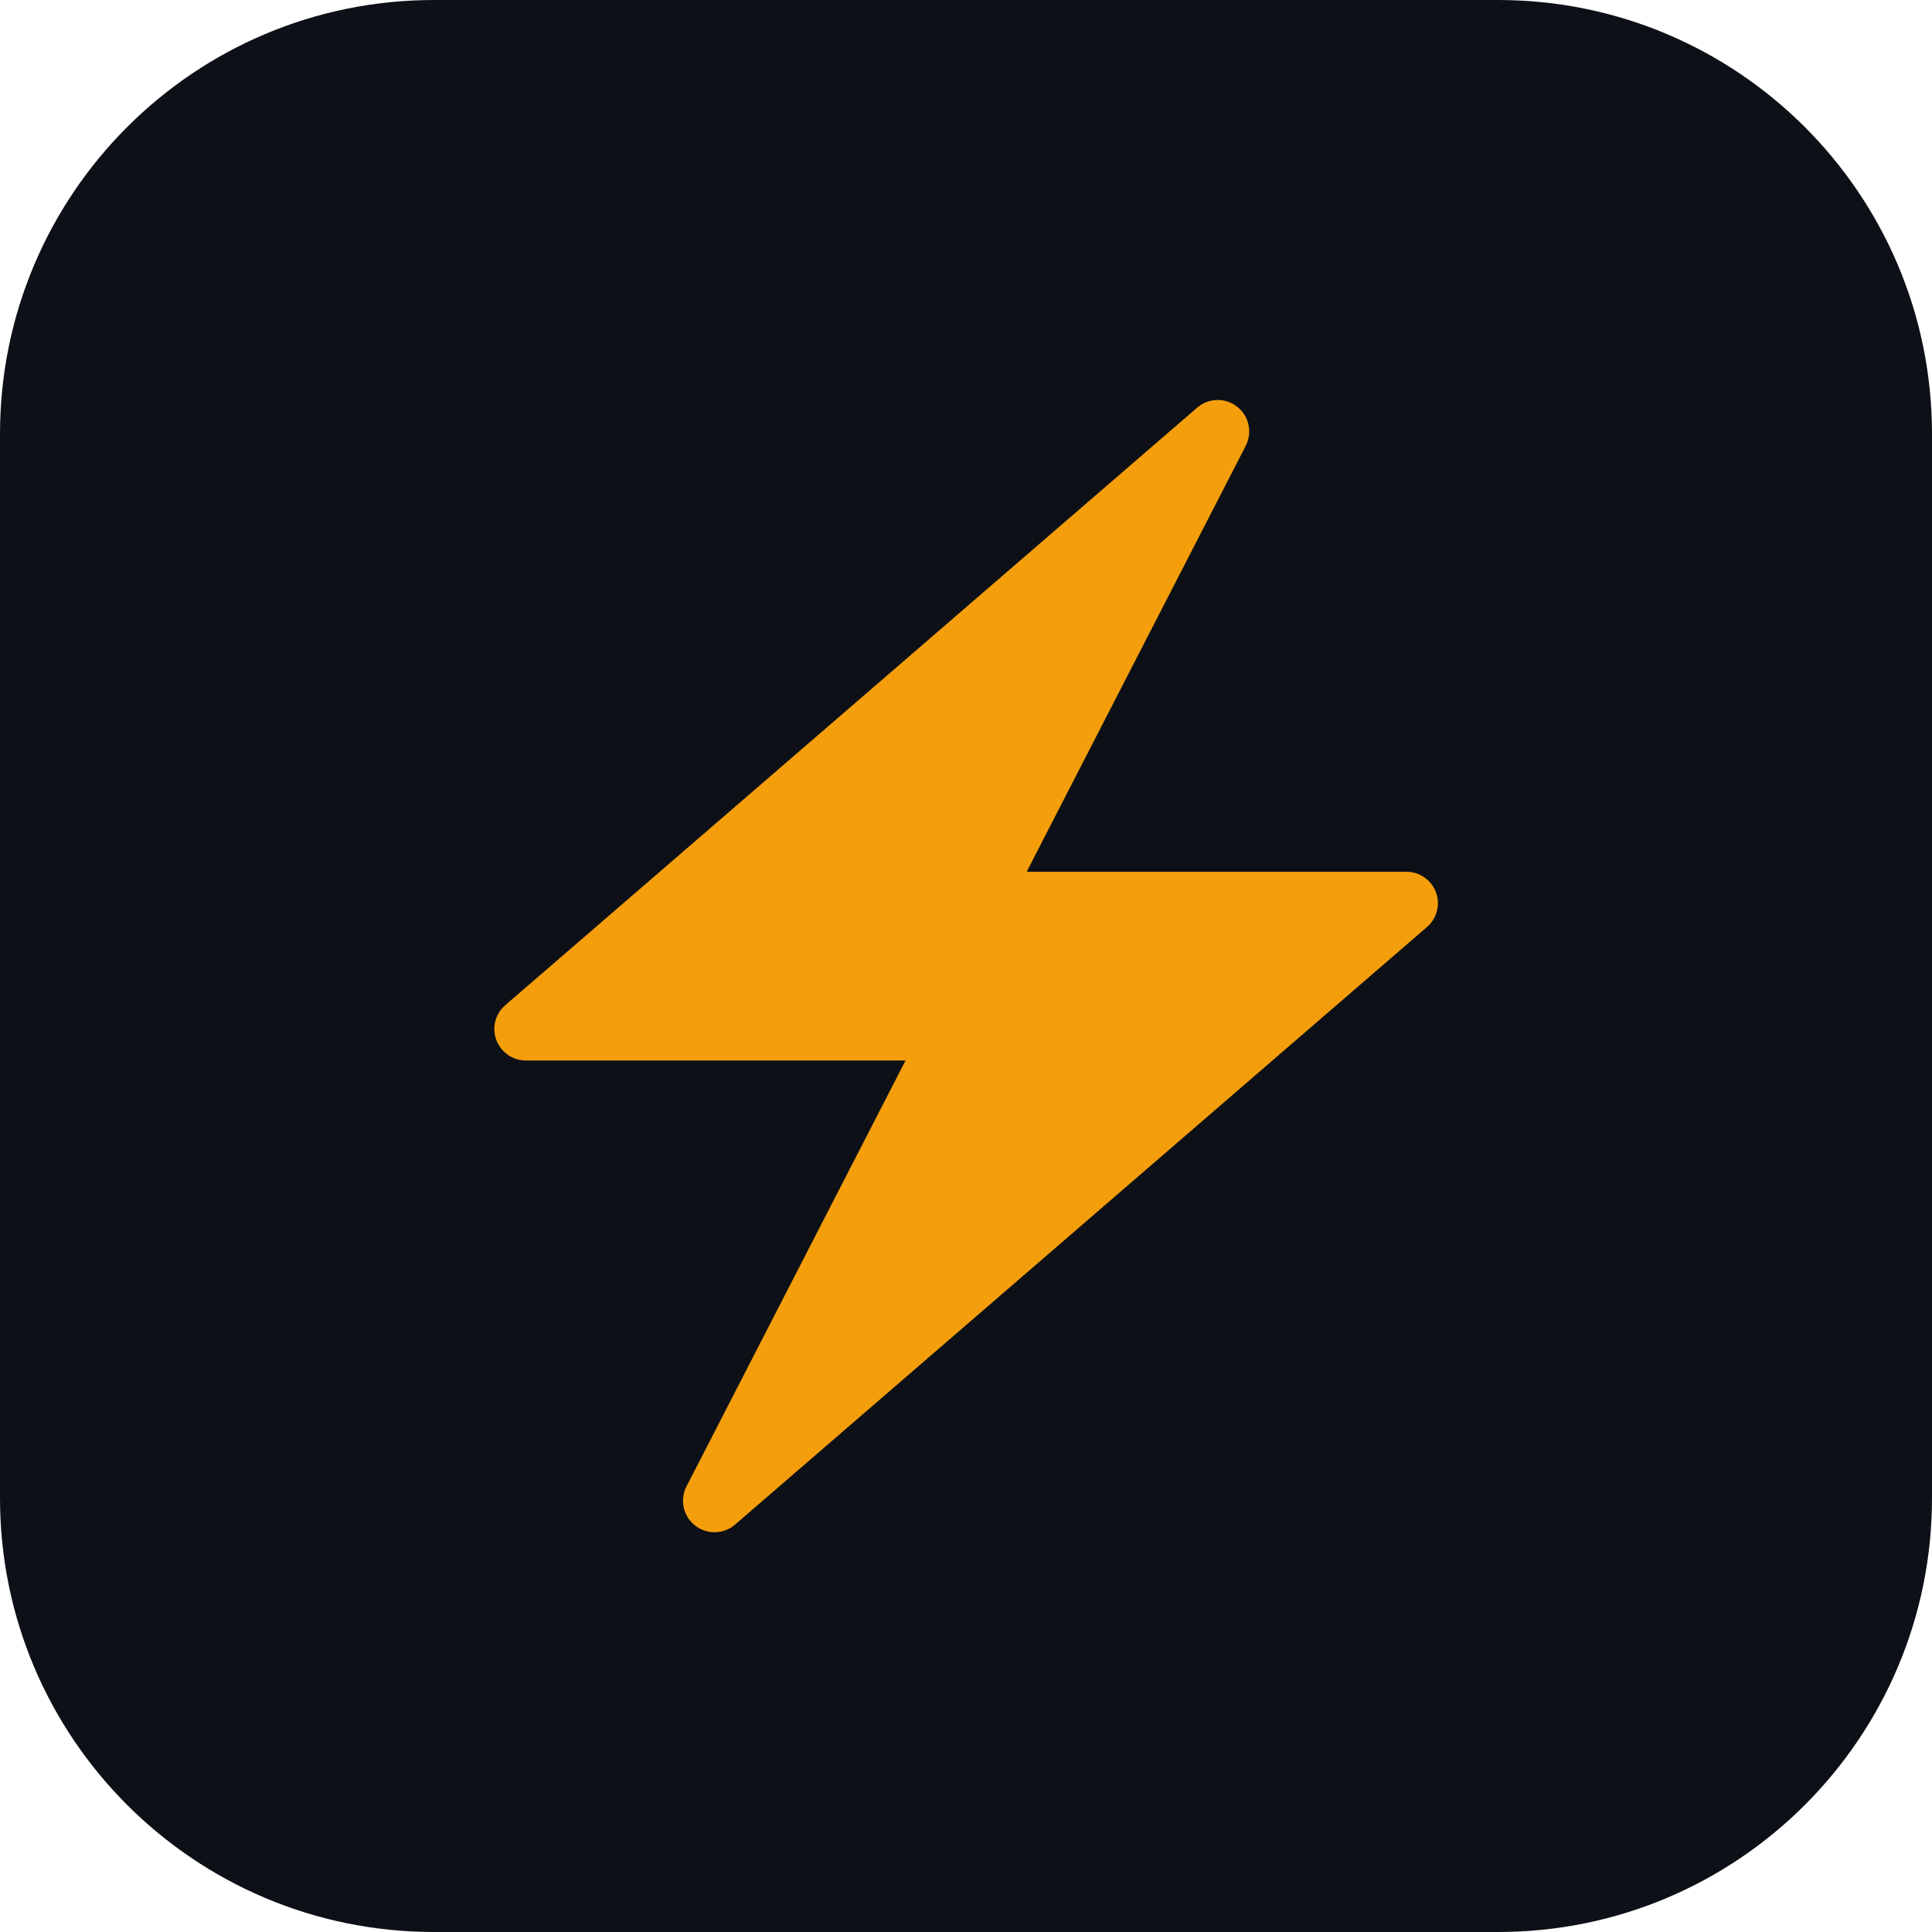
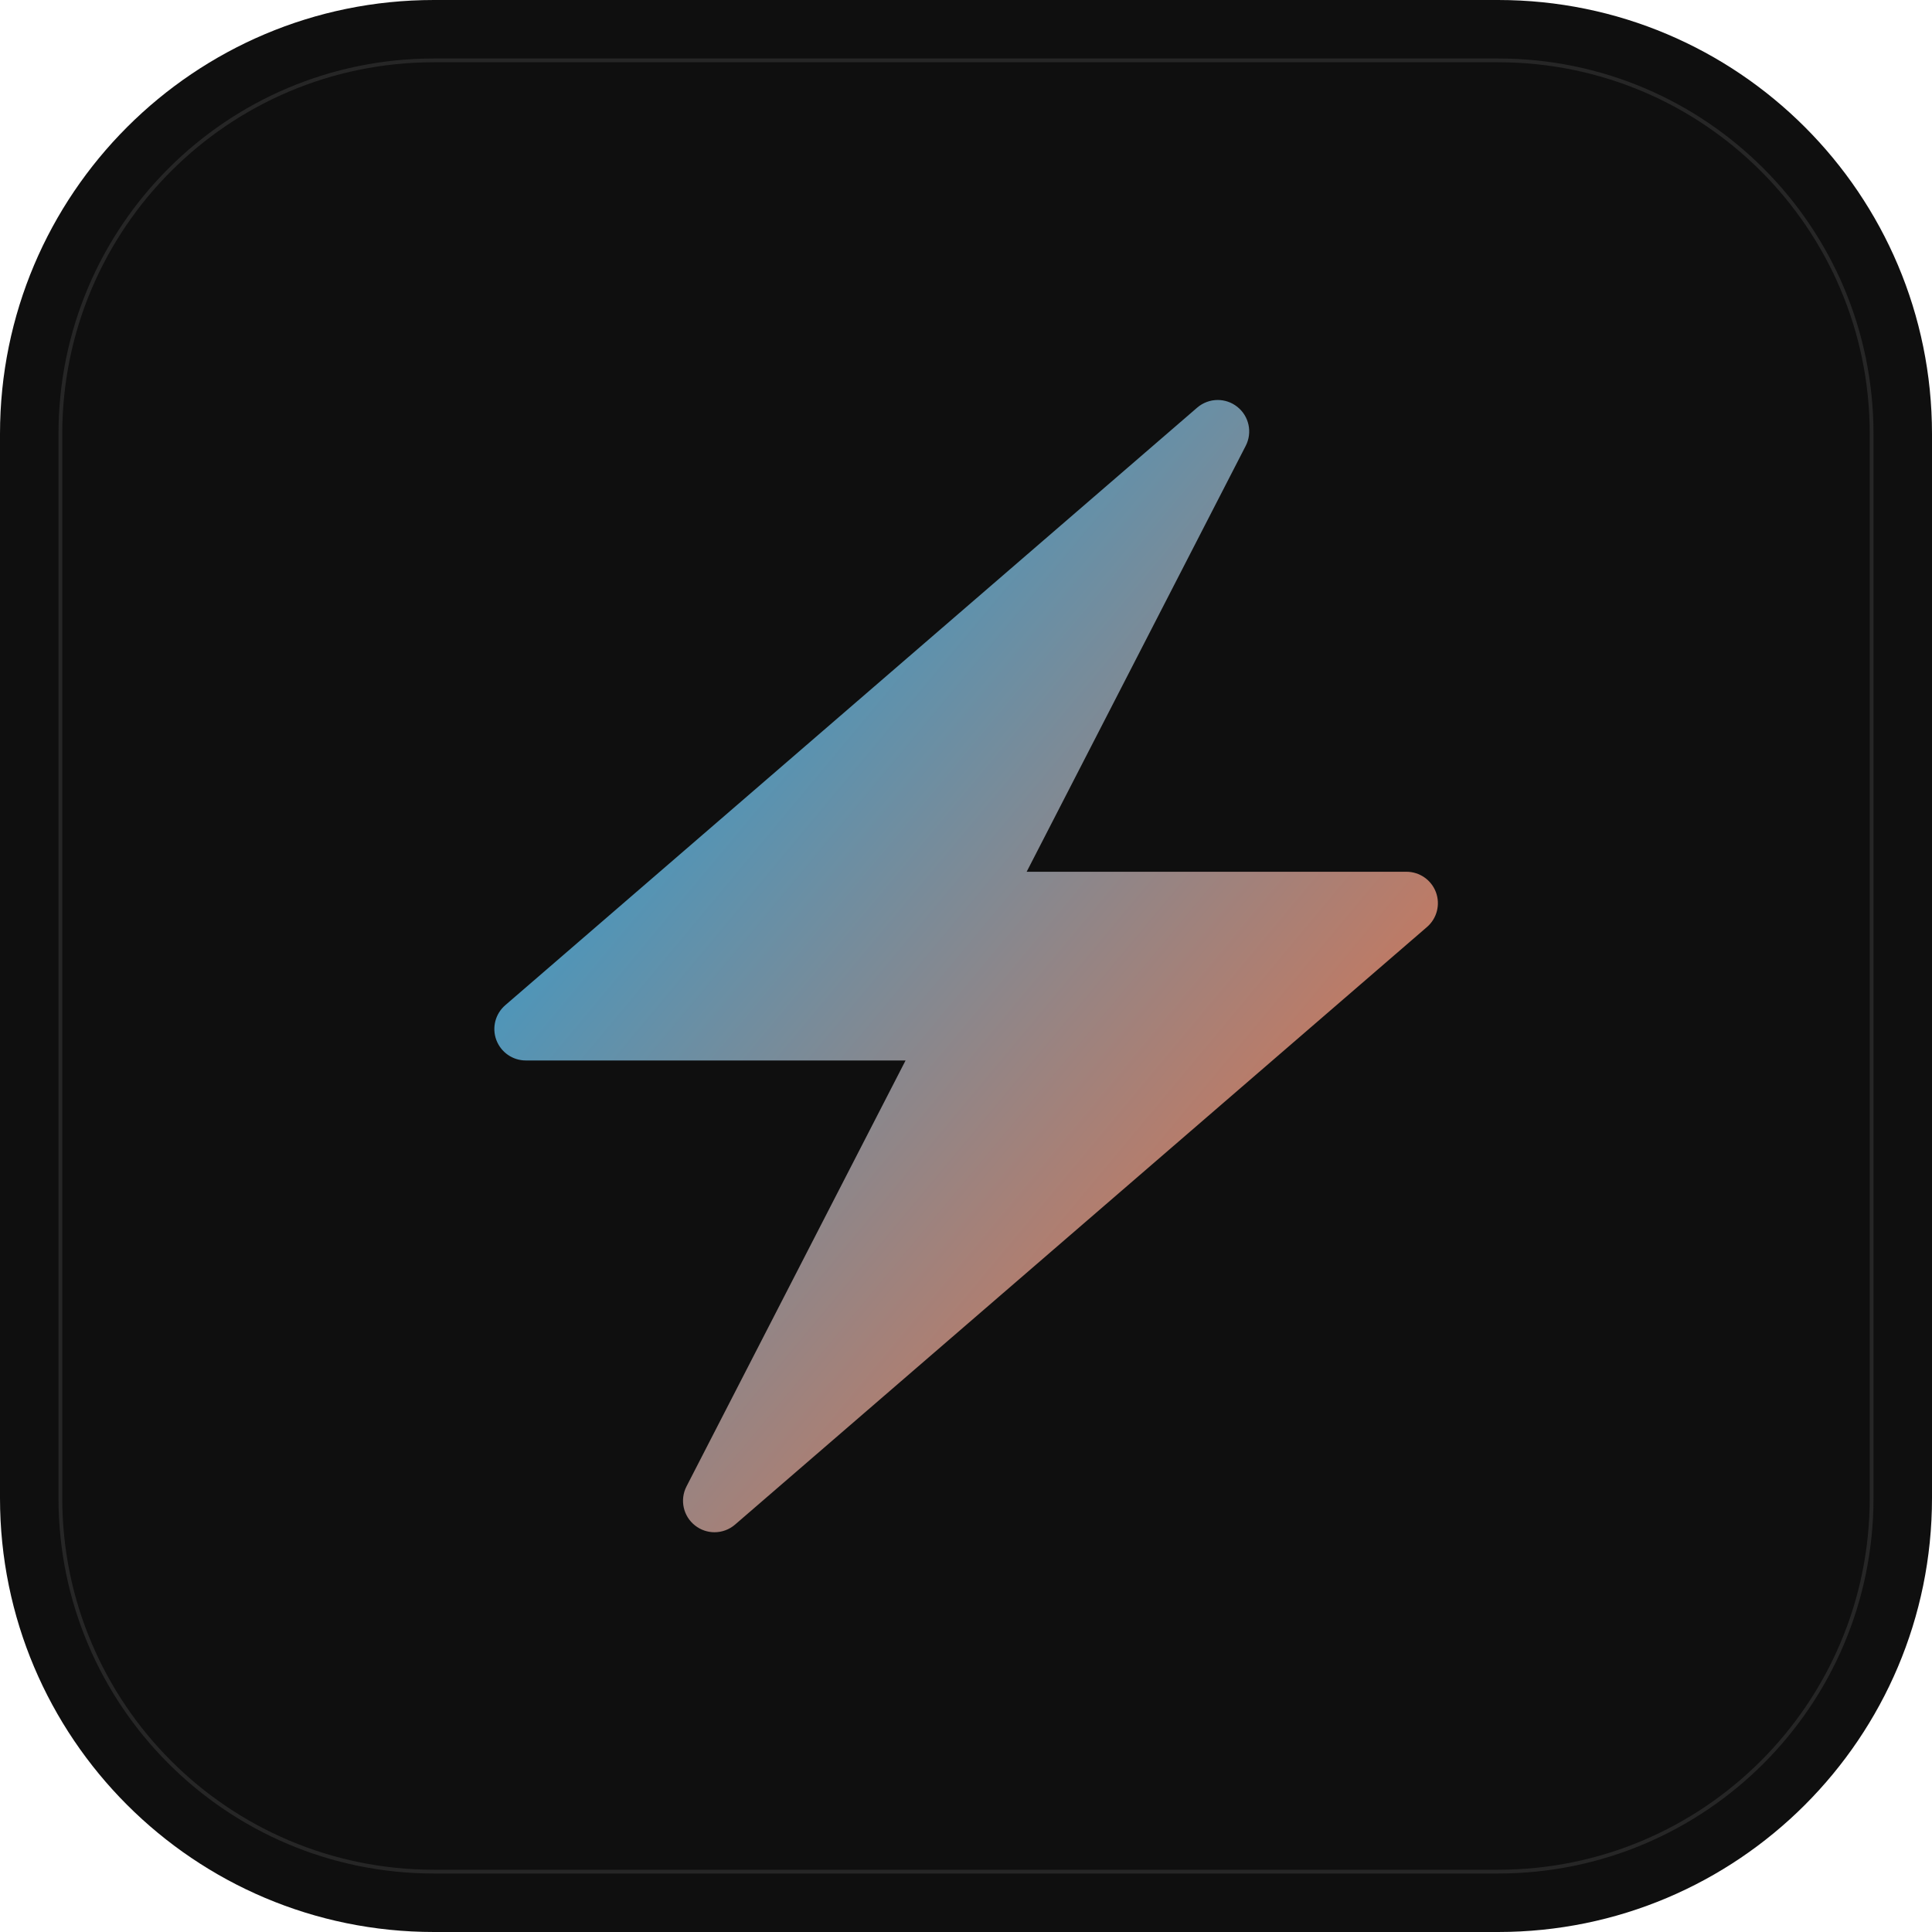
<svg xmlns="http://www.w3.org/2000/svg" viewBox="0 0 1024 1024">
-   <rect width="1024" height="1024" rx="230" ry="230" fill="#0d1117" />
+   <defs>
+     <linearGradient id="boltGradient" x1="0%" y1="0%" x2="100%" y2="100%">
+       <stop offset="0%" style="stop-color:#0EA5E9" />
+       <stop offset="100%" style="stop-color:#FF6B35" />
+     </linearGradient>
+   </defs>
+   <rect width="1024" height="1024" rx="230" ry="230" fill="#0F0F0F" />
+   <rect x="32" y="32" width="960" height="960" rx="198" ry="198" fill="none" stroke="#262626" stroke-width="2" />
  <g transform="translate(212, 212) scale(16.67)">
-     <path fill="#F59E0B" d="M32.938 15.651C32.792 15.26 32.418 15 32 15H19.925L26.89 1.458c.219-.426.106-.947-.271-1.243C26.437.071 26.218 0 26 0c-.233 0-.466.082-.653.243L18 6.588 3.347 19.243c-.316.273-.43.714-.284 1.105S3.582 21 4 21h12.075L9.11 34.542c-.219.426-.106.947.271 1.243.182.144.401.215.619.215.233 0 .466-.082.653-.243L18 29.412l14.653-12.655c.317-.273.43-.714.285-1.106z" />
+     <path fill="url(#boltGradient)" d="M32.938 15.651C32.792 15.26 32.418 15 32 15H19.925L26.89 1.458c.219-.426.106-.947-.271-1.243C26.437.071 26.218 0 26 0c-.233 0-.466.082-.653.243L18 6.588 3.347 19.243c-.316.273-.43.714-.284 1.105S3.582 21 4 21h12.075L9.11 34.542c-.219.426-.106.947.271 1.243.182.144.401.215.619.215.233 0 .466-.082.653-.243L18 29.412l14.653-12.655c.317-.273.43-.714.285-1.106z" />
  </g>
</svg>
